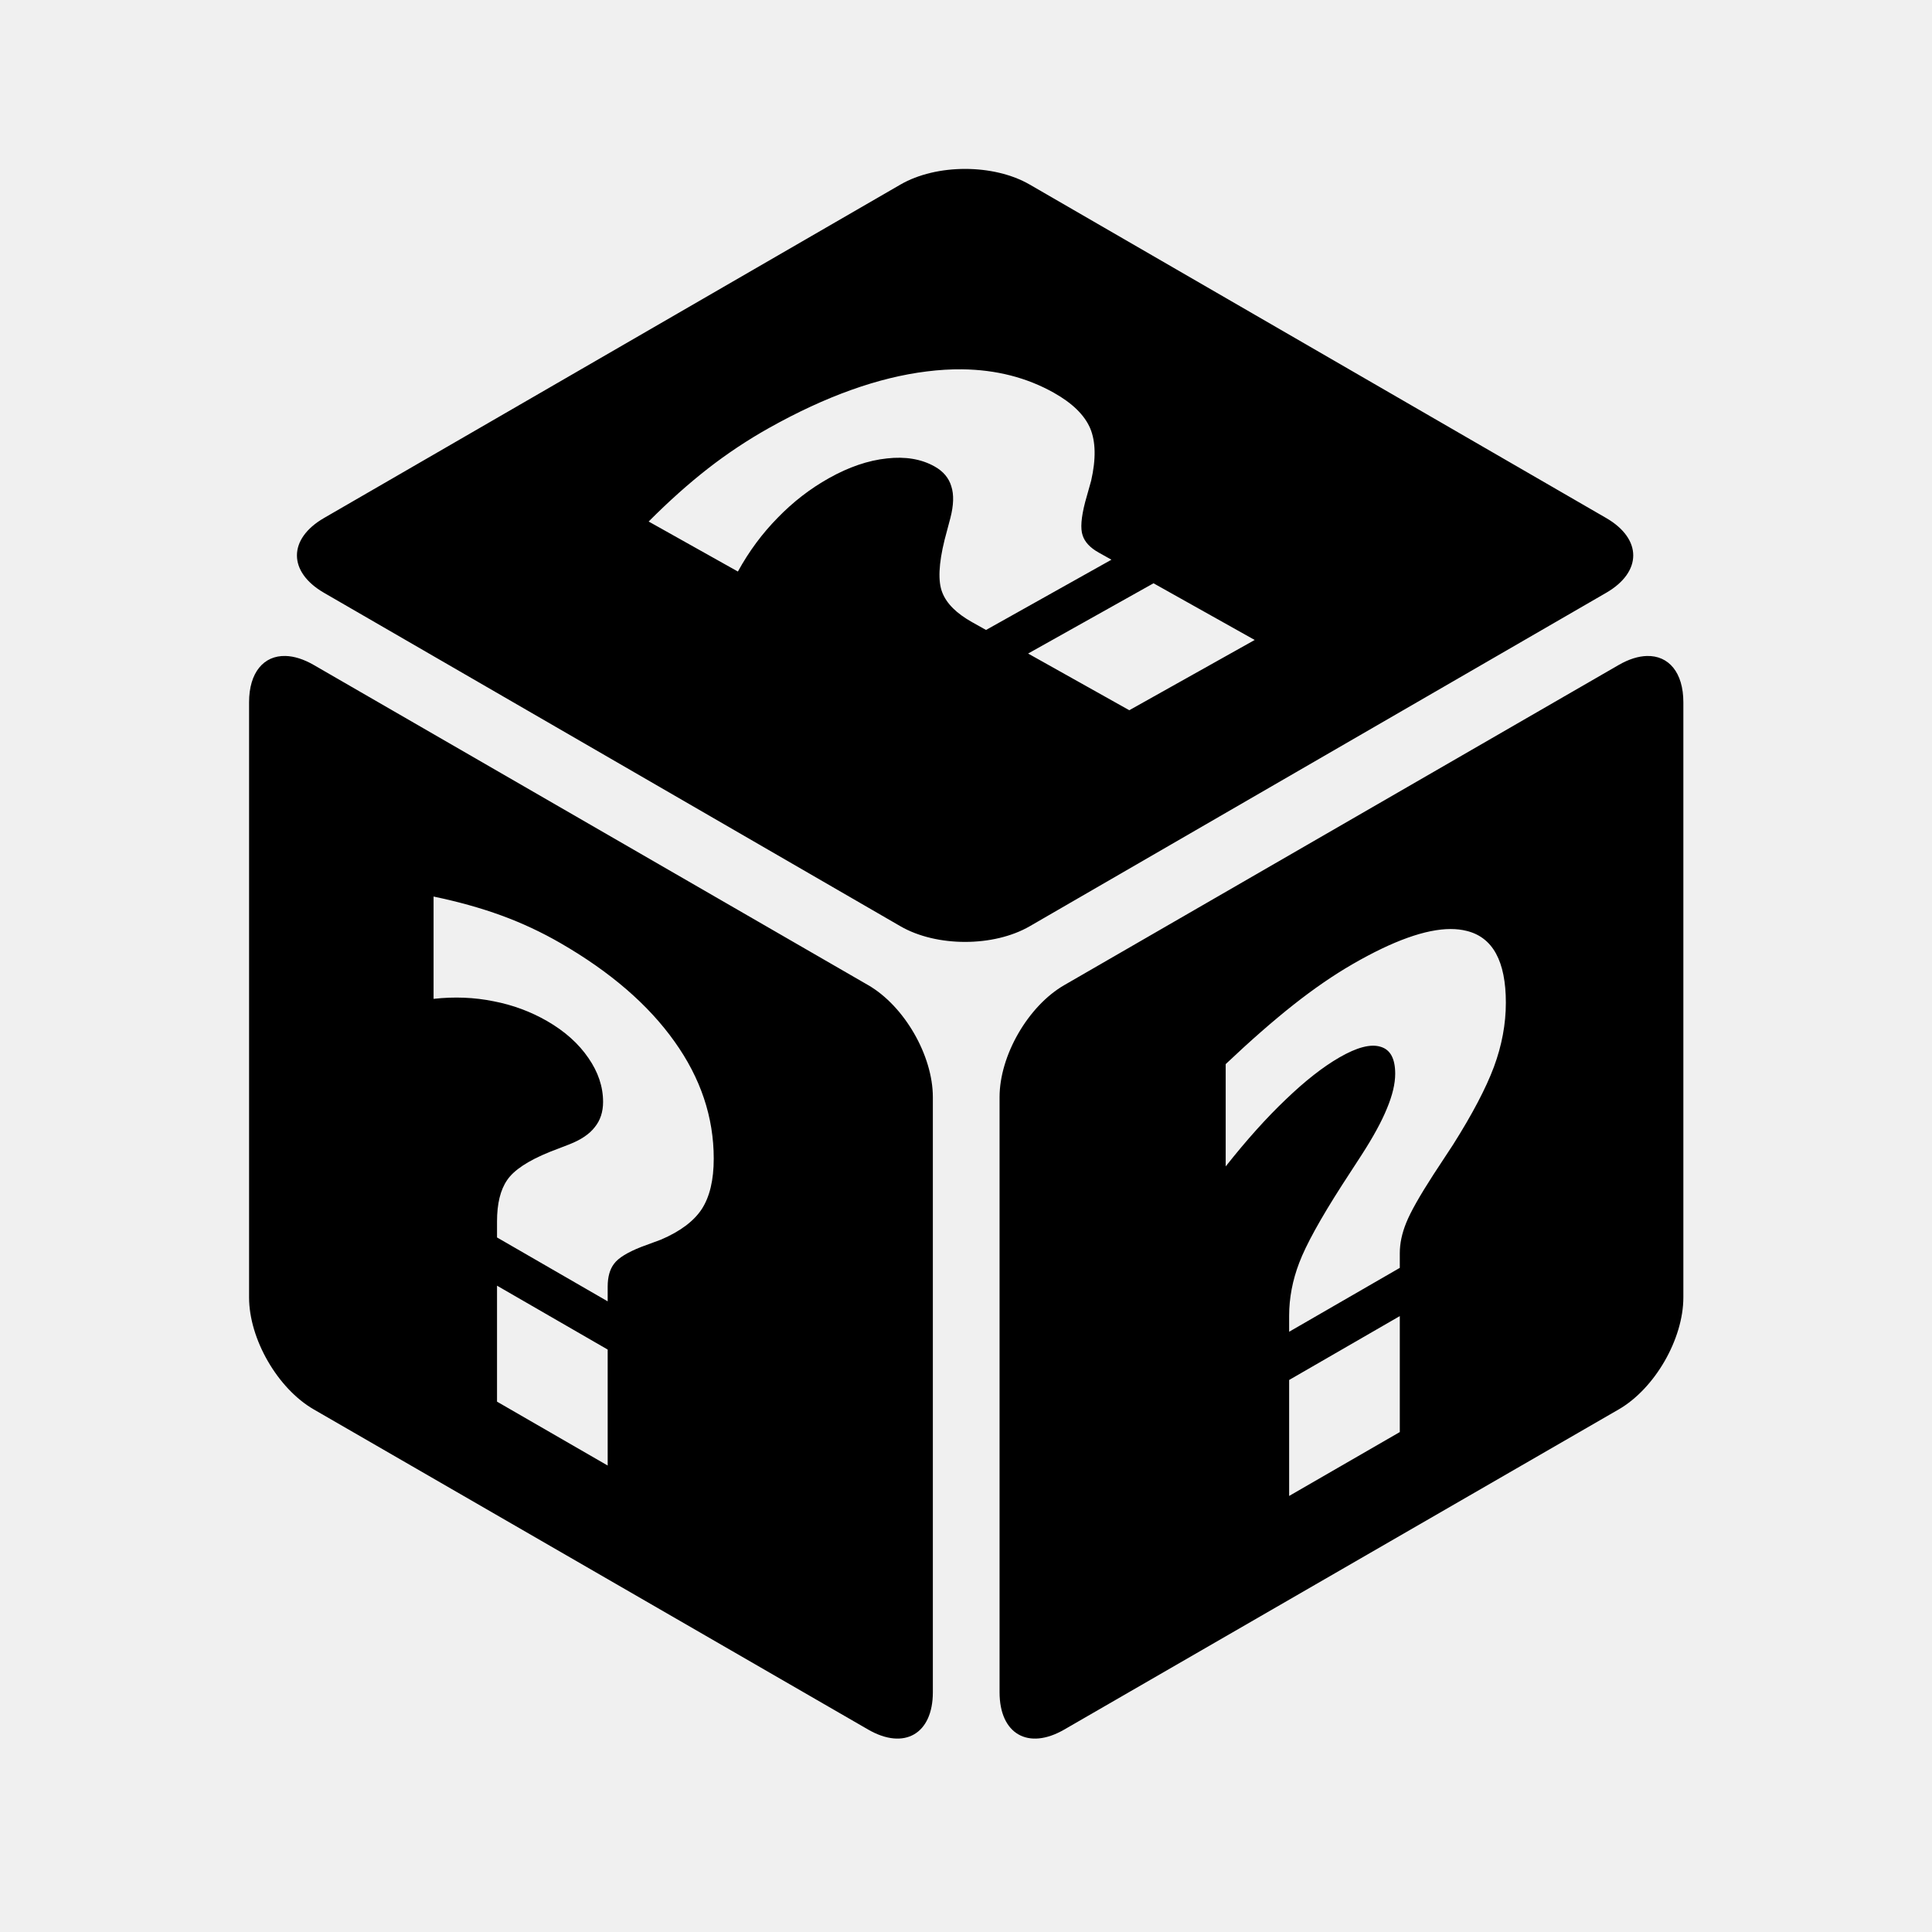
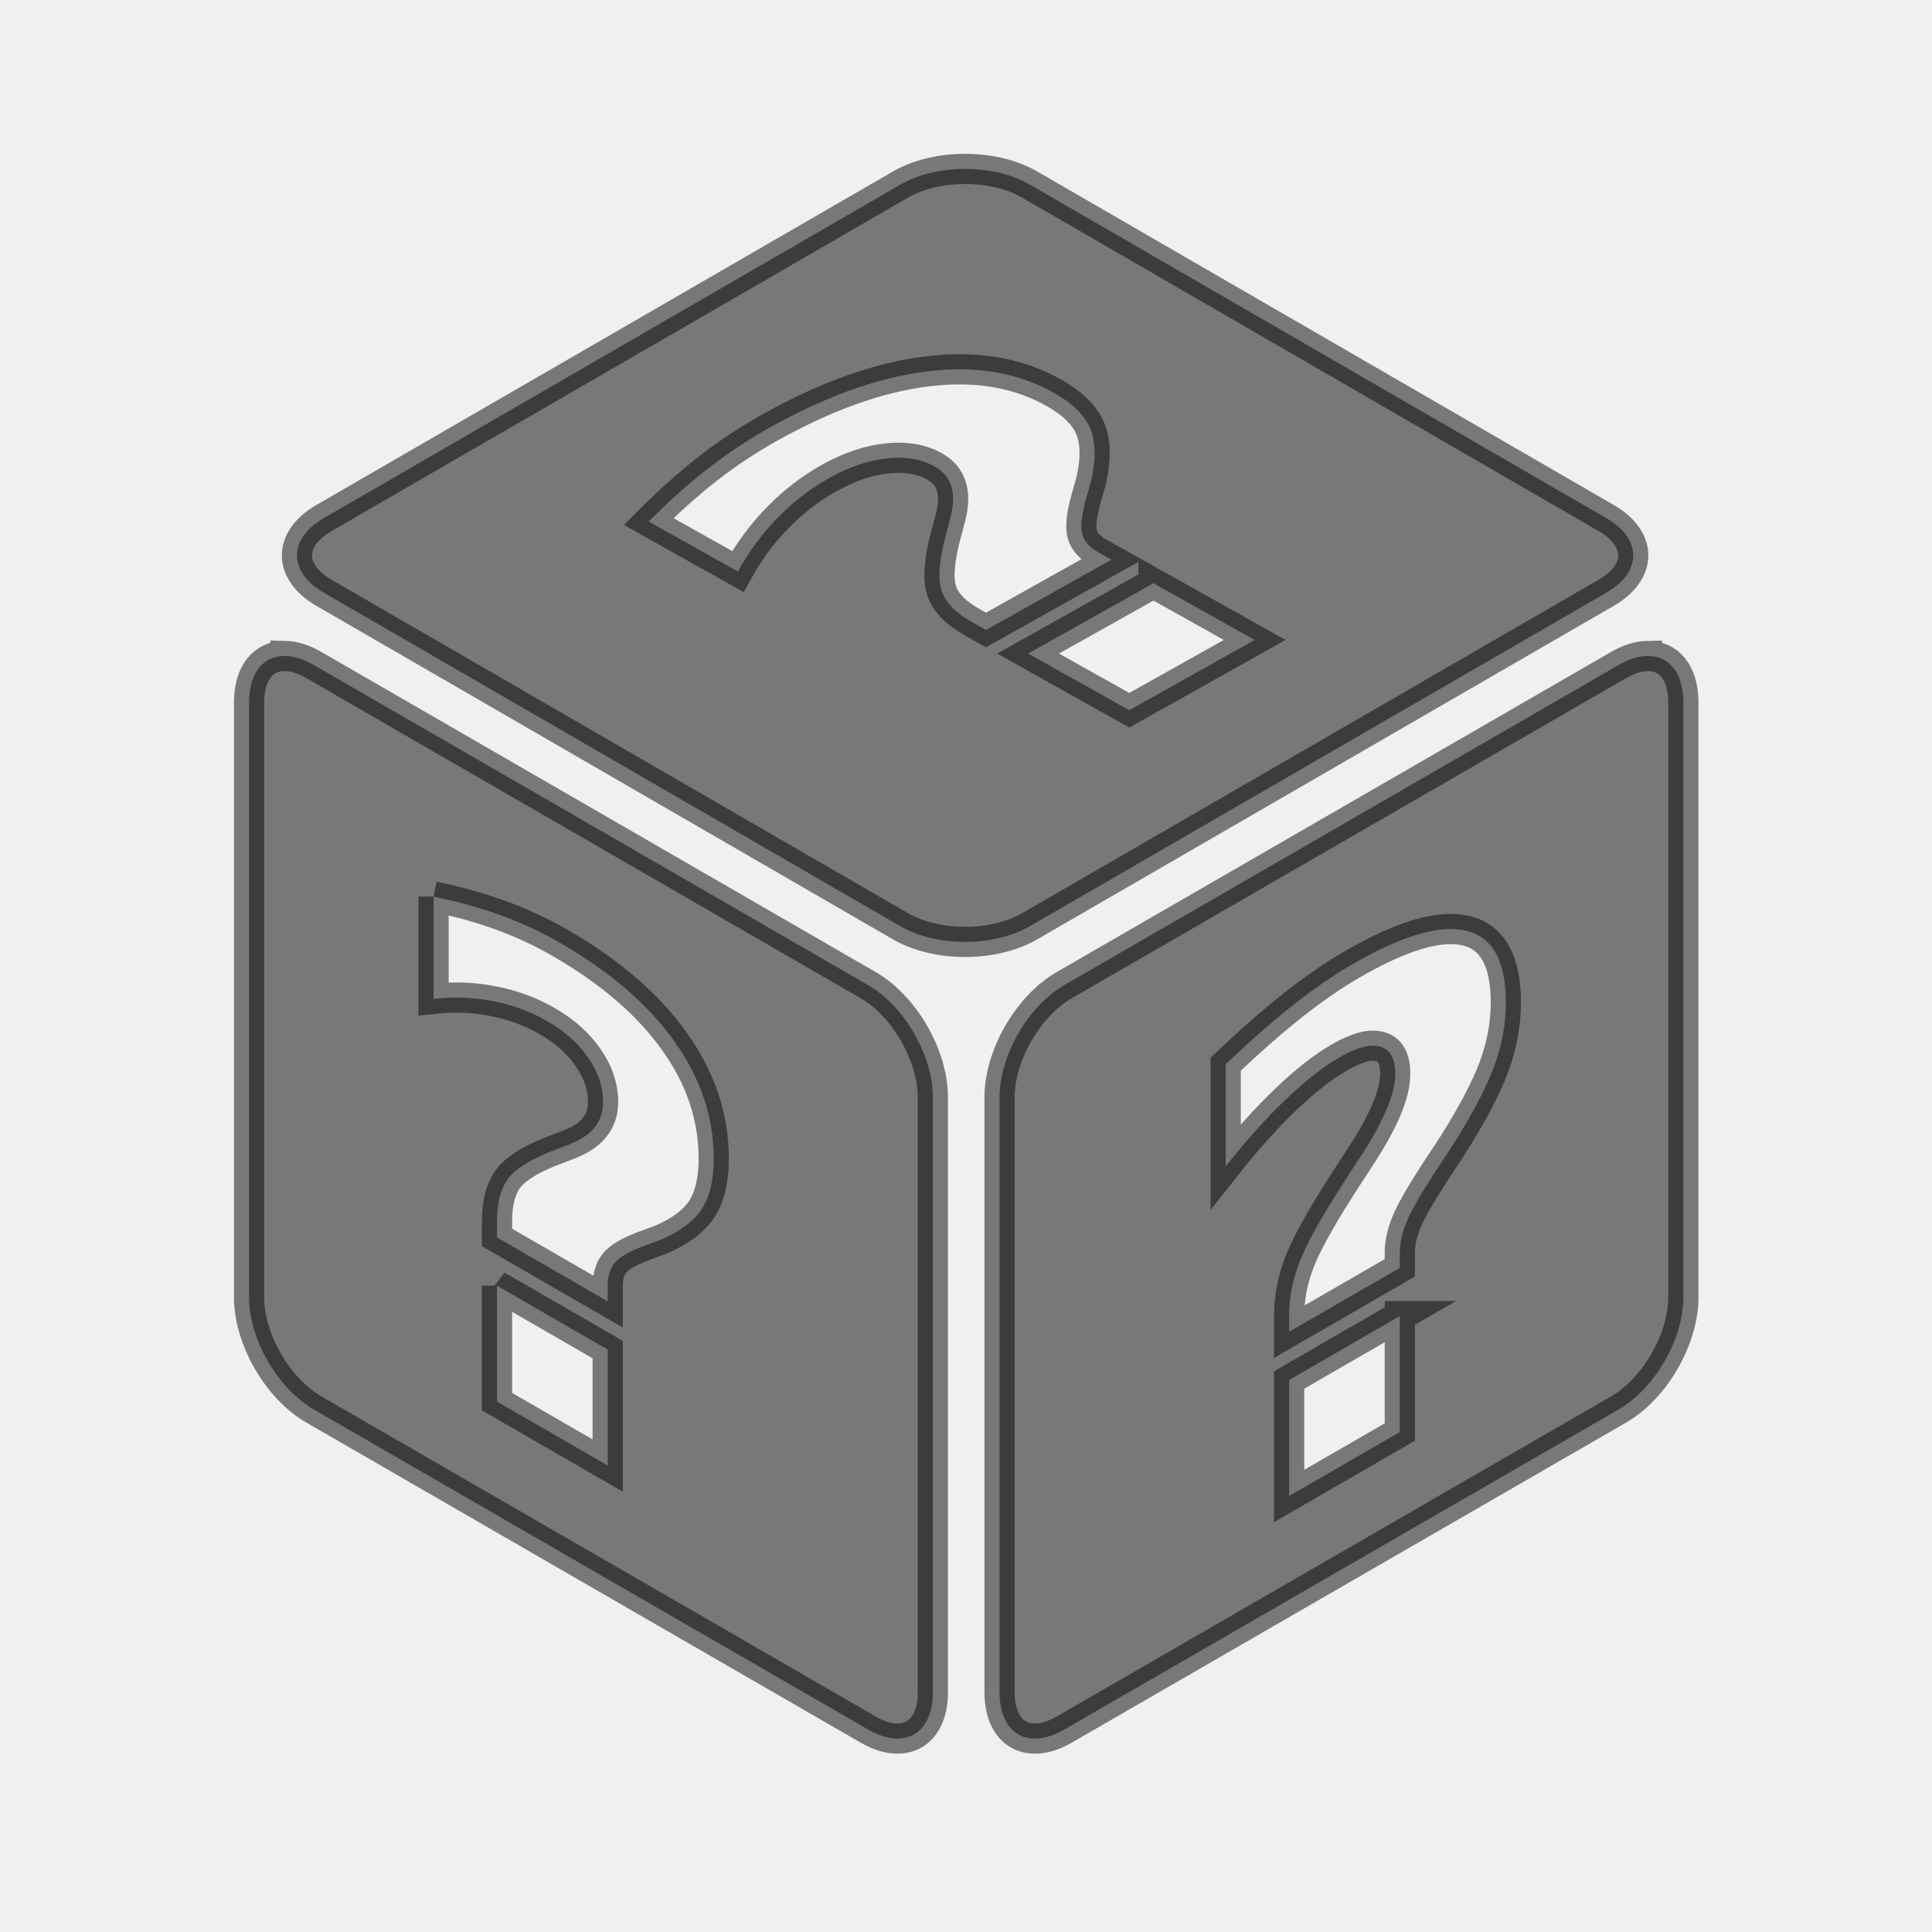
<svg xmlns="http://www.w3.org/2000/svg" style="height: 512px; width: 512px;" viewBox="0 0 512 512">
  <path d="M0 0h512v512H0z" fill="#ffffff" fill-opacity="0" />
  <g class="" style="" transform="translate(0,0)">
-     <path d="M255.76 44.764c-6.176 0-12.353 1.384-17.137 4.152L85.87 137.276c-9.57 5.536-9.57 14.29 0 19.826l152.753 88.36c9.57 5.536 24.703 5.536 34.272 0l152.753-88.36c9.57-5.535 9.57-14.29 0-19.825l-152.753-88.36c-4.785-2.77-10.96-4.153-17.135-4.153zm-.824 53.11c9.013.097 17.117 2.162 24.31 6.192 4.92 2.758 8.143 5.903 9.666 9.438 1.473 3.507 1.56 8.13.26 13.865l-1.6 5.706c-1.06 4.083-1.28 7.02-.66 8.81.57 1.764 1.983 3.278 4.242 4.544l3.39 1.898-33.235 18.62-3.693-2.067c-4.118-2.306-6.744-4.912-7.883-7.82-1.188-2.935-.99-7.603.594-14.005l1.524-5.748c.887-3.423.973-6.23.26-8.418-.653-2.224-2.134-3.983-4.444-5.277-3.515-1.97-7.726-2.676-12.63-2.123-4.956.526-10.072 2.268-15.35 5.225-4.972 2.785-9.487 6.272-13.55 10.46-4.112 4.162-7.64 8.924-10.587 14.288L171.9 138.21c5.318-5.34 10.543-10.01 15.676-14.013 5.134-4 10.554-7.6 16.262-10.8 14.976-8.39 28.903-13.38 41.78-14.967 3.208-.404 6.315-.59 9.32-.557zm50.757 56.7l26.815 15.024-33.235 18.62-26.816-15.023 33.236-18.62zM75.67 173.84c-5.753-.155-9.664 4.336-9.664 12.28v157.696c0 11.052 7.57 24.163 17.14 29.69l146.93 84.848c9.57 5.526 17.14 1.156 17.14-9.895V290.76c0-11.052-7.57-24.16-17.14-29.688l-146.93-84.847c-2.69-1.555-5.225-2.327-7.476-2.387zm360.773.002c-2.25.06-4.783.83-7.474 2.385l-146.935 84.847c-9.57 5.527-17.14 18.638-17.14 29.69v157.7c0 11.05 7.57 15.418 17.14 9.89L428.97 373.51c9.57-5.527 17.137-18.636 17.137-29.688v-157.7c0-7.942-3.91-12.432-9.664-12.278zm-321.545 63.752c6.553 1.366 12.538 3.038 17.954 5.013 5.415 1.976 10.643 4.417 15.68 7.325 13.213 7.63 23.286 16.324 30.218 26.082 6.932 9.7 10.398 20.046 10.398 31.04 0 5.64-1.055 10.094-3.168 13.364-2.112 3.212-5.714 5.91-10.804 8.094l-5.2 1.92c-3.682 1.442-6.093 2.928-7.23 4.46-1.137 1.472-1.705 3.502-1.705 6.092v3.885l-29.325-16.933v-4.23c0-4.72.892-8.376 2.68-10.97 1.787-2.652 5.552-5.14 11.292-7.467l5.2-2.006c3.087-1.21 5.334-2.732 6.742-4.567 1.46-1.803 2.192-4.028 2.192-6.676 0-4.027-1.3-7.915-3.9-11.66-2.6-3.804-6.227-7.05-10.885-9.74-4.387-2.532-9.126-4.29-14.217-5.272-5.09-1.04-10.398-1.254-15.922-.645v-27.11zm269.54 8.607c1.522 0 2.932.165 4.232.493 6.932 1.696 10.398 8.04 10.398 19.034 0 5.64-1.056 11.314-3.168 17.023-2.112 5.65-5.714 12.507-10.804 20.568l-5.2 7.924c-3.682 5.695-6.093 9.963-7.23 12.807-1.137 2.785-1.705 5.473-1.705 8.063v3.885l-29.325 16.932v-4.23c0-4.72.894-9.41 2.68-14.067 1.79-4.715 5.552-11.55 11.292-20.504l5.2-8.01c3.087-4.776 5.334-8.894 6.742-12.354 1.46-3.492 2.192-6.562 2.192-9.21 0-4.028-1.3-6.414-3.898-7.158-2.6-.8-6.23.142-10.887 2.83-4.387 2.533-9.124 6.25-14.215 11.145-5.09 4.84-10.398 10.752-15.922 17.74v-27.11c6.553-6.2 12.536-11.44 17.95-15.718 5.417-4.278 10.645-7.87 15.68-10.777 10.738-6.2 19.4-9.302 25.99-9.307zm-252.723 94.515l29.326 16.93v30.736l-29.325-16.93v-30.735zm239.246 8.06v30.735l-29.325 16.93v-30.733l29.326-16.932z" fill="#000000" fill-opacity="1" />
+     <path d="M255.76 44.764c-6.176 0-12.353 1.384-17.137 4.152L85.87 137.276c-9.57 5.536-9.57 14.29 0 19.826l152.753 88.36c9.57 5.536 24.703 5.536 34.272 0l152.753-88.36c9.57-5.535 9.57-14.29 0-19.825l-152.753-88.36c-4.785-2.77-10.96-4.153-17.135-4.153zm-.824 53.11c9.013.097 17.117 2.162 24.31 6.192 4.92 2.758 8.143 5.903 9.666 9.438 1.473 3.507 1.56 8.13.26 13.865l-1.6 5.706c-1.06 4.083-1.28 7.02-.66 8.81.57 1.764 1.983 3.278 4.242 4.544l3.39 1.898-33.235 18.62-3.693-2.067c-4.118-2.306-6.744-4.912-7.883-7.82-1.188-2.935-.99-7.603.594-14.005l1.524-5.748c.887-3.423.973-6.23.26-8.418-.653-2.224-2.134-3.983-4.444-5.277-3.515-1.97-7.726-2.676-12.63-2.123-4.956.526-10.072 2.268-15.35 5.225-4.972 2.785-9.487 6.272-13.55 10.46-4.112 4.162-7.64 8.924-10.587 14.288L171.9 138.21c5.318-5.34 10.543-10.01 15.676-14.013 5.134-4 10.554-7.6 16.262-10.8 14.976-8.39 28.903-13.38 41.78-14.967 3.208-.404 6.315-.59 9.32-.557zm50.757 56.7l26.815 15.024-33.235 18.62-26.816-15.023 33.236-18.62zM75.67 173.84c-5.753-.155-9.664 4.336-9.664 12.28v157.696c0 11.052 7.57 24.163 17.14 29.69l146.93 84.848c9.57 5.526 17.14 1.156 17.14-9.895V290.76c0-11.052-7.57-24.16-17.14-29.688l-146.93-84.847c-2.69-1.555-5.225-2.327-7.476-2.387zm360.773.002c-2.25.06-4.783.83-7.474 2.385l-146.935 84.847c-9.57 5.527-17.14 18.638-17.14 29.69v157.7c0 11.05 7.57 15.418 17.14 9.89L428.97 373.51c9.57-5.527 17.137-18.636 17.137-29.688v-157.7c0-7.942-3.91-12.432-9.664-12.278zm-321.545 63.752c6.553 1.366 12.538 3.038 17.954 5.013 5.415 1.976 10.643 4.417 15.68 7.325 13.213 7.63 23.286 16.324 30.218 26.082 6.932 9.7 10.398 20.046 10.398 31.04 0 5.64-1.055 10.094-3.168 13.364-2.112 3.212-5.714 5.91-10.804 8.094l-5.2 1.92c-3.682 1.442-6.093 2.928-7.23 4.46-1.137 1.472-1.705 3.502-1.705 6.092v3.885l-29.325-16.933v-4.23c0-4.72.892-8.376 2.68-10.97 1.787-2.652 5.552-5.14 11.292-7.467l5.2-2.006c3.087-1.21 5.334-2.732 6.742-4.567 1.46-1.803 2.192-4.028 2.192-6.676 0-4.027-1.3-7.915-3.9-11.66-2.6-3.804-6.227-7.05-10.885-9.74-4.387-2.532-9.126-4.29-14.217-5.272-5.09-1.04-10.398-1.254-15.922-.645v-27.11zm269.54 8.607c1.522 0 2.932.165 4.232.493 6.932 1.696 10.398 8.04 10.398 19.034 0 5.64-1.056 11.314-3.168 17.023-2.112 5.65-5.714 12.507-10.804 20.568l-5.2 7.924c-3.682 5.695-6.093 9.963-7.23 12.807-1.137 2.785-1.705 5.473-1.705 8.063v3.885l-29.325 16.932v-4.23c0-4.72.894-9.41 2.68-14.067 1.79-4.715 5.552-11.55 11.292-20.504l5.2-8.01c3.087-4.776 5.334-8.894 6.742-12.354 1.46-3.492 2.192-6.562 2.192-9.21 0-4.028-1.3-6.414-3.898-7.158-2.6-.8-6.23.142-10.887 2.83-4.387 2.533-9.124 6.25-14.215 11.145-5.09 4.84-10.398 10.752-15.922 17.74v-27.11c6.553-6.2 12.536-11.44 17.95-15.718 5.417-4.278 10.645-7.87 15.68-10.777 10.738-6.2 19.4-9.302 25.99-9.307zm-252.723 94.515l29.326 16.93v30.736l-29.325-16.93v-30.735zm239.246 8.06v30.735l-29.325 16.93v-30.733l29.326-16.932z" fill="#000000" fill-opacity="0.5" stroke="#000000" stroke-opacity="0.5" stroke-width="8">&gt;</path>
  </g>
</svg>
